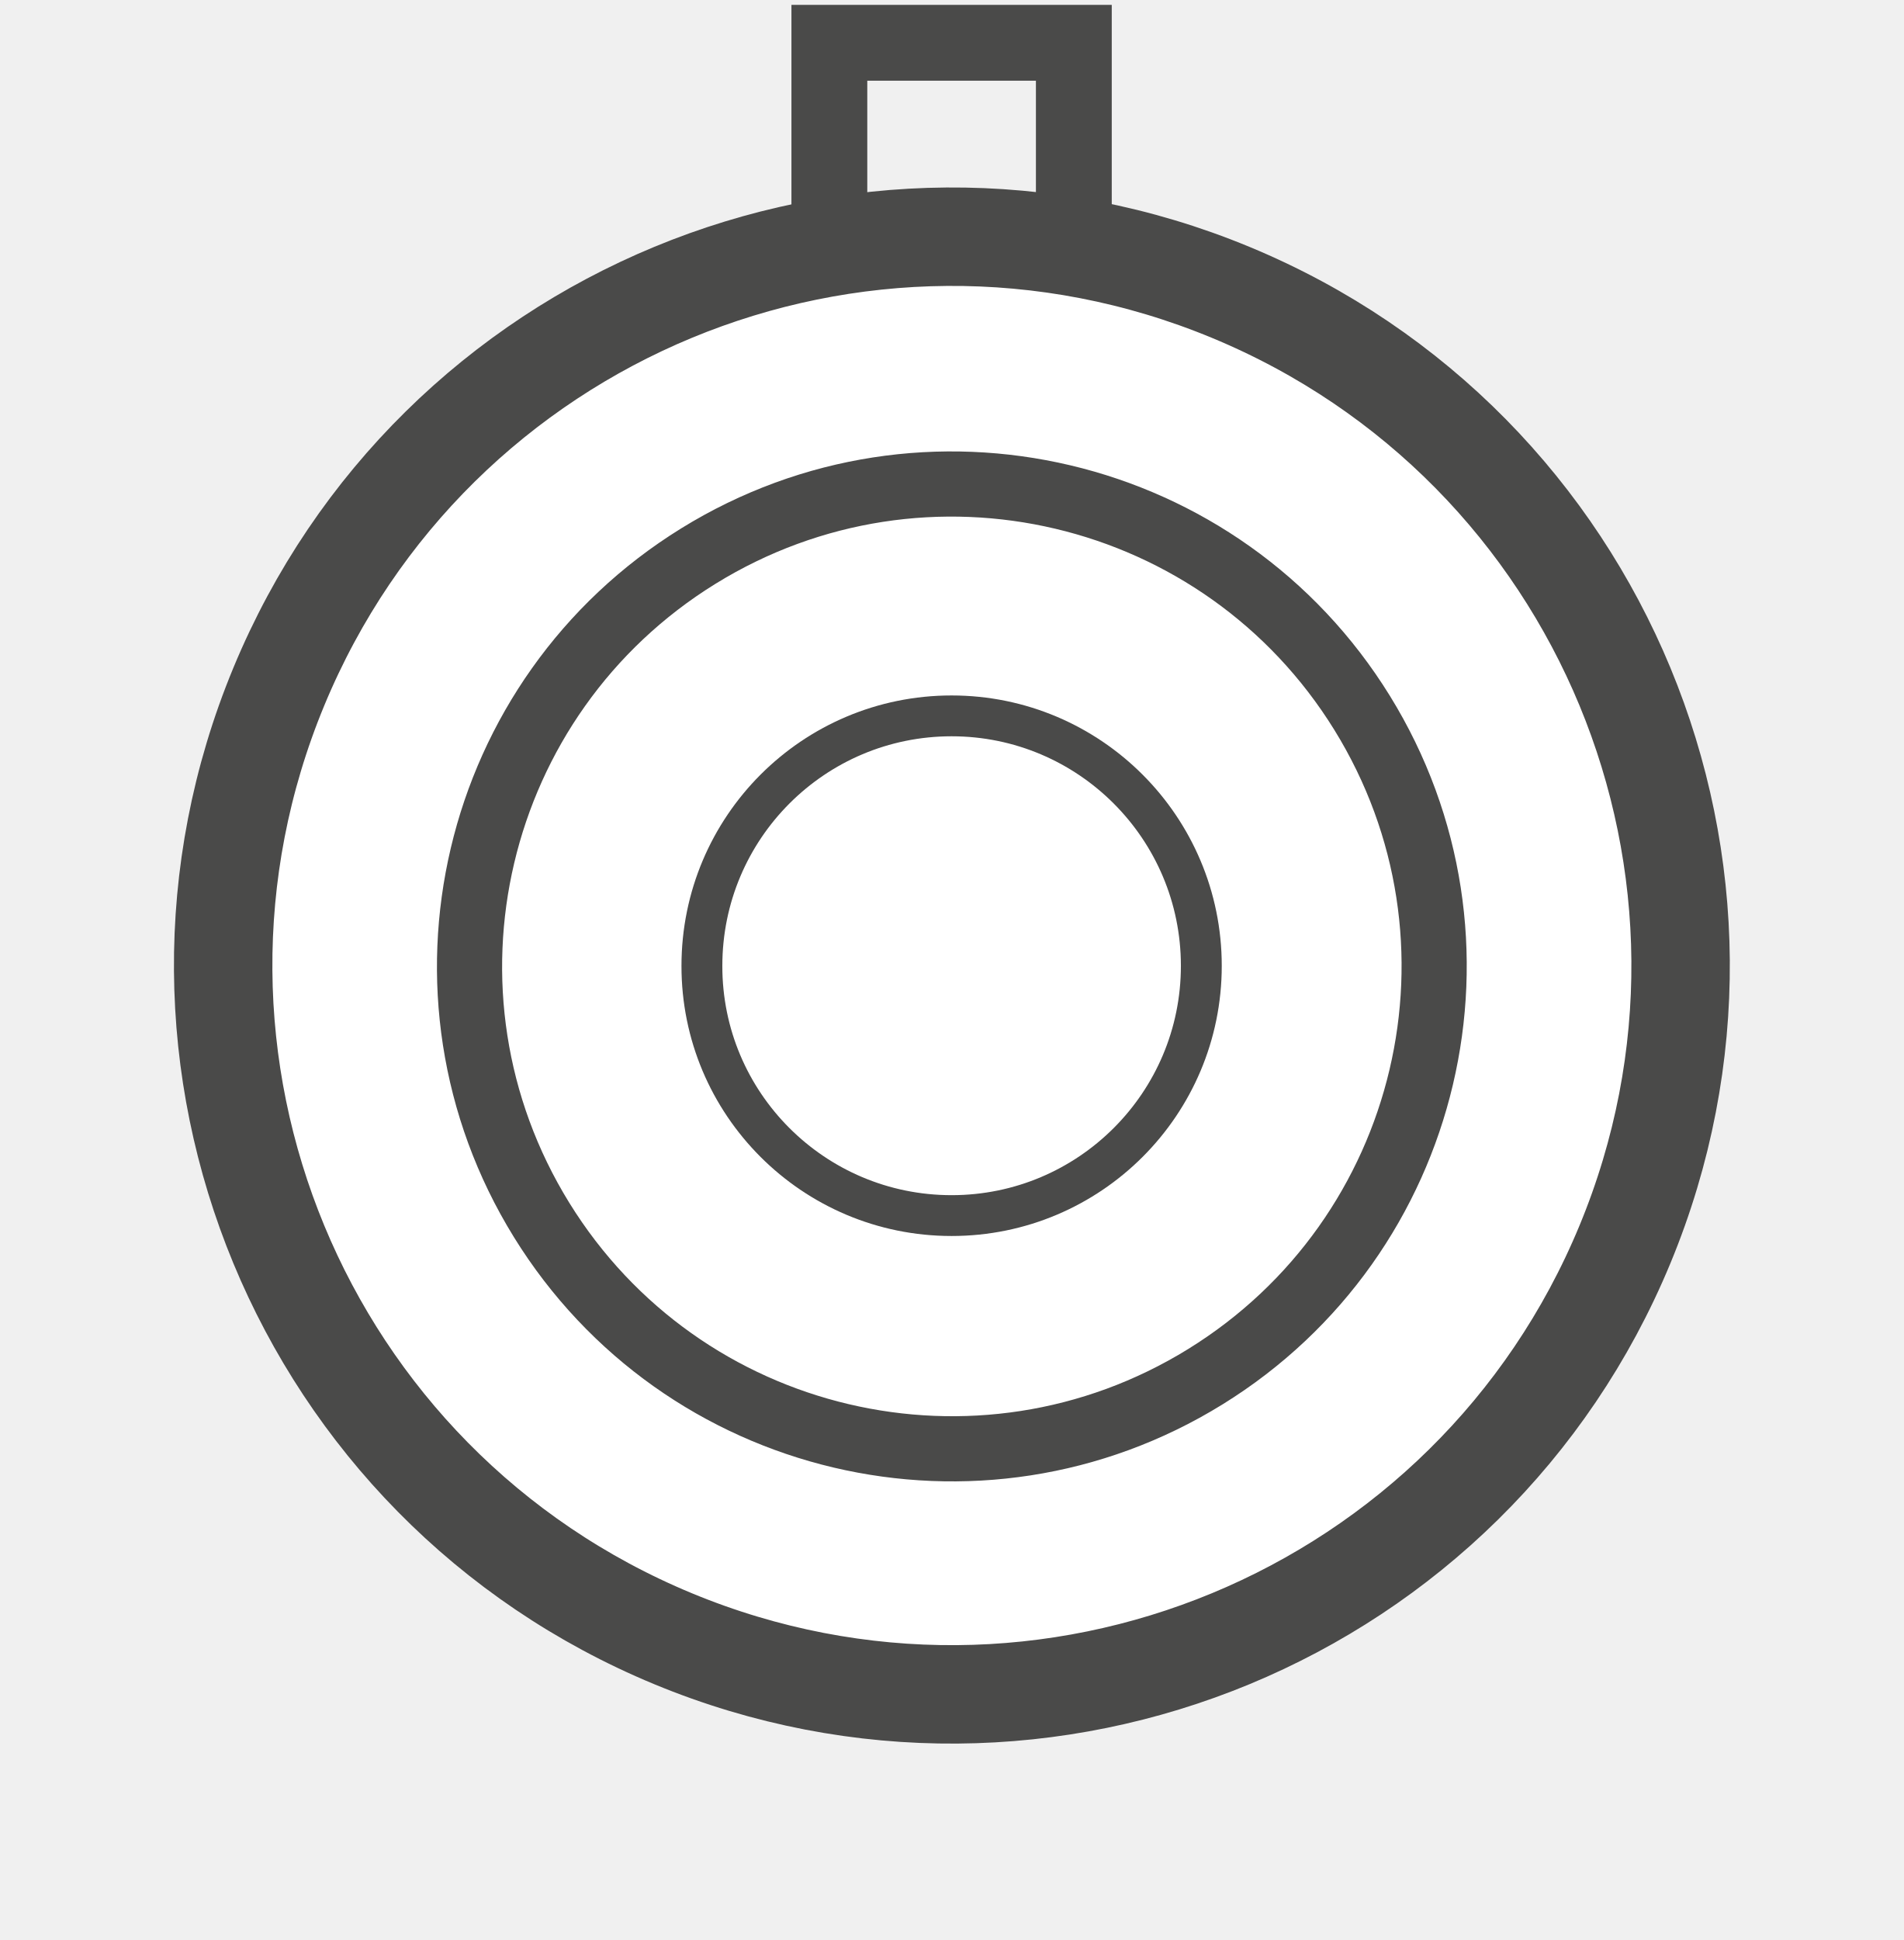
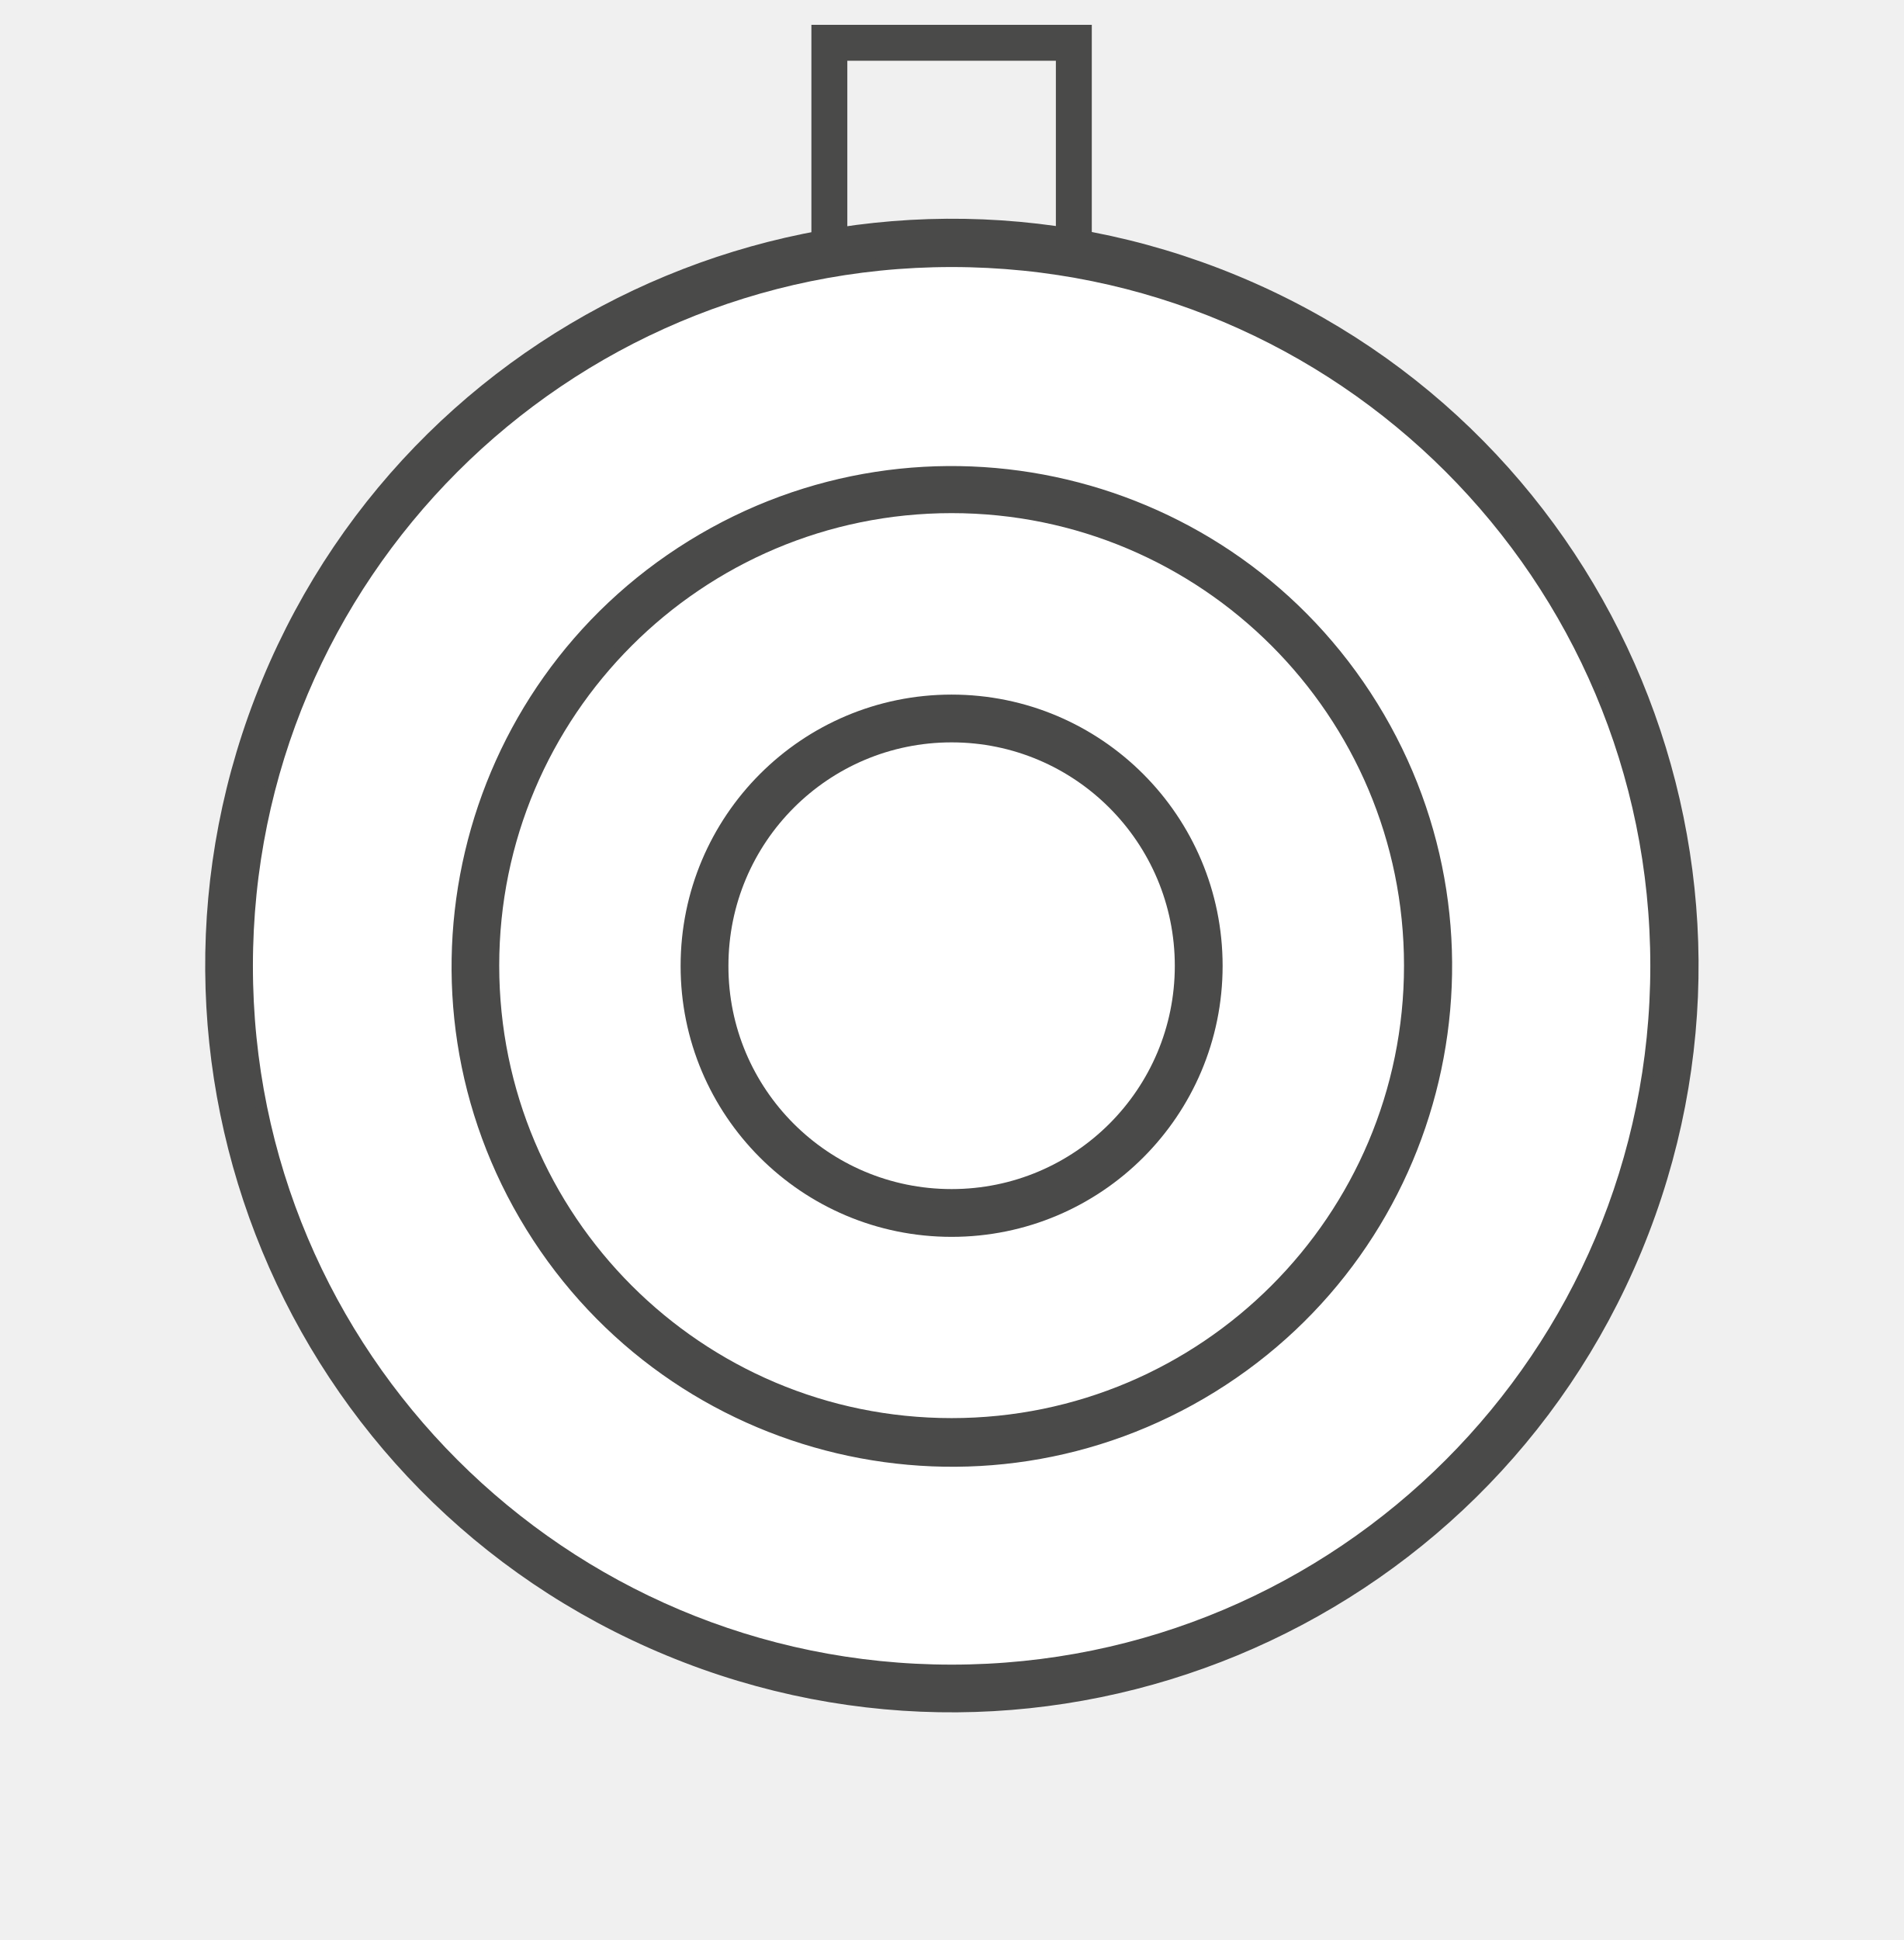
<svg xmlns="http://www.w3.org/2000/svg" width="53" height="54" viewBox="0 0 53 54" fill="none">
  <g id="Group 39469">
-     <path id="Vector" d="M29.895 1.191H23.089V12.909H29.895V1.191Z" stroke="#4A4A49" stroke-width="2.111" />
-     <path id="Vector_2" d="M6.541 26.884V26.884C6.541 15.869 15.471 6.933 26.493 6.933C37.508 6.933 46.444 15.863 46.444 26.884C46.444 37.9 37.514 46.835 26.493 46.835C15.471 46.835 6.535 37.9 6.541 26.884Z" fill="white" stroke="#4A4A49" stroke-width="0.661" />
-     <path id="Vector_3" d="M45.238 34.638C49.525 24.289 44.611 12.424 34.262 8.138C23.913 3.851 12.049 8.765 7.762 19.114C3.475 29.463 8.389 41.327 18.738 45.614C29.087 49.901 40.952 44.986 45.238 34.638Z" stroke="#4A4A49" stroke-width="2.74" />
-     <path id="Vector_4" d="M39.587 26.878C39.587 34.109 33.723 39.973 26.493 39.973C19.256 39.973 13.398 34.109 13.398 26.878C13.398 19.647 19.262 13.783 26.493 13.783C33.723 13.783 39.587 19.647 39.587 26.878Z" fill="white" stroke="#4A4A49" stroke-width="0.661" />
-     <path id="Vector_5" d="M33.556 38.321C39.864 34.423 41.818 26.15 37.92 19.842C34.022 13.535 25.749 11.581 19.441 15.479C13.134 19.377 11.18 27.65 15.078 33.958C18.976 40.265 27.249 42.219 33.556 38.321Z" stroke="#4A4A49" stroke-width="1.814" />
-     <path id="Vector_6" d="M19.779 26.885V26.884C19.779 23.169 22.784 20.164 26.492 20.164C30.201 20.164 33.206 23.175 33.206 26.884C33.206 30.593 30.201 33.598 26.492 33.598C22.777 33.598 19.773 30.587 19.779 26.885Z" fill="white" stroke="#4A4A49" stroke-width="0.661" />
-     <path id="Vector_7" d="M26.492 33.928C30.384 33.928 33.537 30.775 33.537 26.884C33.537 22.993 30.384 19.834 26.492 19.834C22.601 19.834 19.448 22.987 19.448 26.884C19.442 30.769 22.595 33.928 26.492 33.928Z" stroke="#4A4A49" stroke-width="0.952" />
+     <path id="Vector" d="M29.895 1.191H23.089V12.909H29.895V1.191Z" stroke="#4A4A49" strokeWidth="2.111" />
+     <path id="Vector_2" d="M6.541 26.884V26.884C6.541 15.869 15.471 6.933 26.493 6.933C37.508 6.933 46.444 15.863 46.444 26.884C46.444 37.9 37.514 46.835 26.493 46.835C15.471 46.835 6.535 37.9 6.541 26.884Z" fill="white" stroke="#4A4A49" strokeWidth="0.661" />
+     <path id="Vector_3" d="M45.238 34.638C49.525 24.289 44.611 12.424 34.262 8.138C23.913 3.851 12.049 8.765 7.762 19.114C3.475 29.463 8.389 41.327 18.738 45.614C29.087 49.901 40.952 44.986 45.238 34.638Z" stroke="#4A4A49" strokeWidth="2.74" />
+     <path id="Vector_4" d="M39.587 26.878C39.587 34.109 33.723 39.973 26.493 39.973C19.256 39.973 13.398 34.109 13.398 26.878C13.398 19.647 19.262 13.783 26.493 13.783C33.723 13.783 39.587 19.647 39.587 26.878Z" fill="white" stroke="#4A4A49" strokeWidth="0.661" />
+     <path id="Vector_5" d="M33.556 38.321C39.864 34.423 41.818 26.15 37.92 19.842C34.022 13.535 25.749 11.581 19.441 15.479C13.134 19.377 11.18 27.65 15.078 33.958C18.976 40.265 27.249 42.219 33.556 38.321Z" stroke="#4A4A49" strokeWidth="1.814" />
+     <path id="Vector_6" d="M19.779 26.885V26.884C19.779 23.169 22.784 20.164 26.492 20.164C30.201 20.164 33.206 23.175 33.206 26.884C33.206 30.593 30.201 33.598 26.492 33.598C22.777 33.598 19.773 30.587 19.779 26.885Z" fill="white" stroke="#4A4A49" strokeWidth="0.661" />
+     <path id="Vector_7" d="M26.492 33.928C30.384 33.928 33.537 30.775 33.537 26.884C33.537 22.993 30.384 19.834 26.492 19.834C22.601 19.834 19.448 22.987 19.448 26.884C19.442 30.769 22.595 33.928 26.492 33.928Z" stroke="#4A4A49" strokeWidth="0.952" />
  </g>
</svg>
